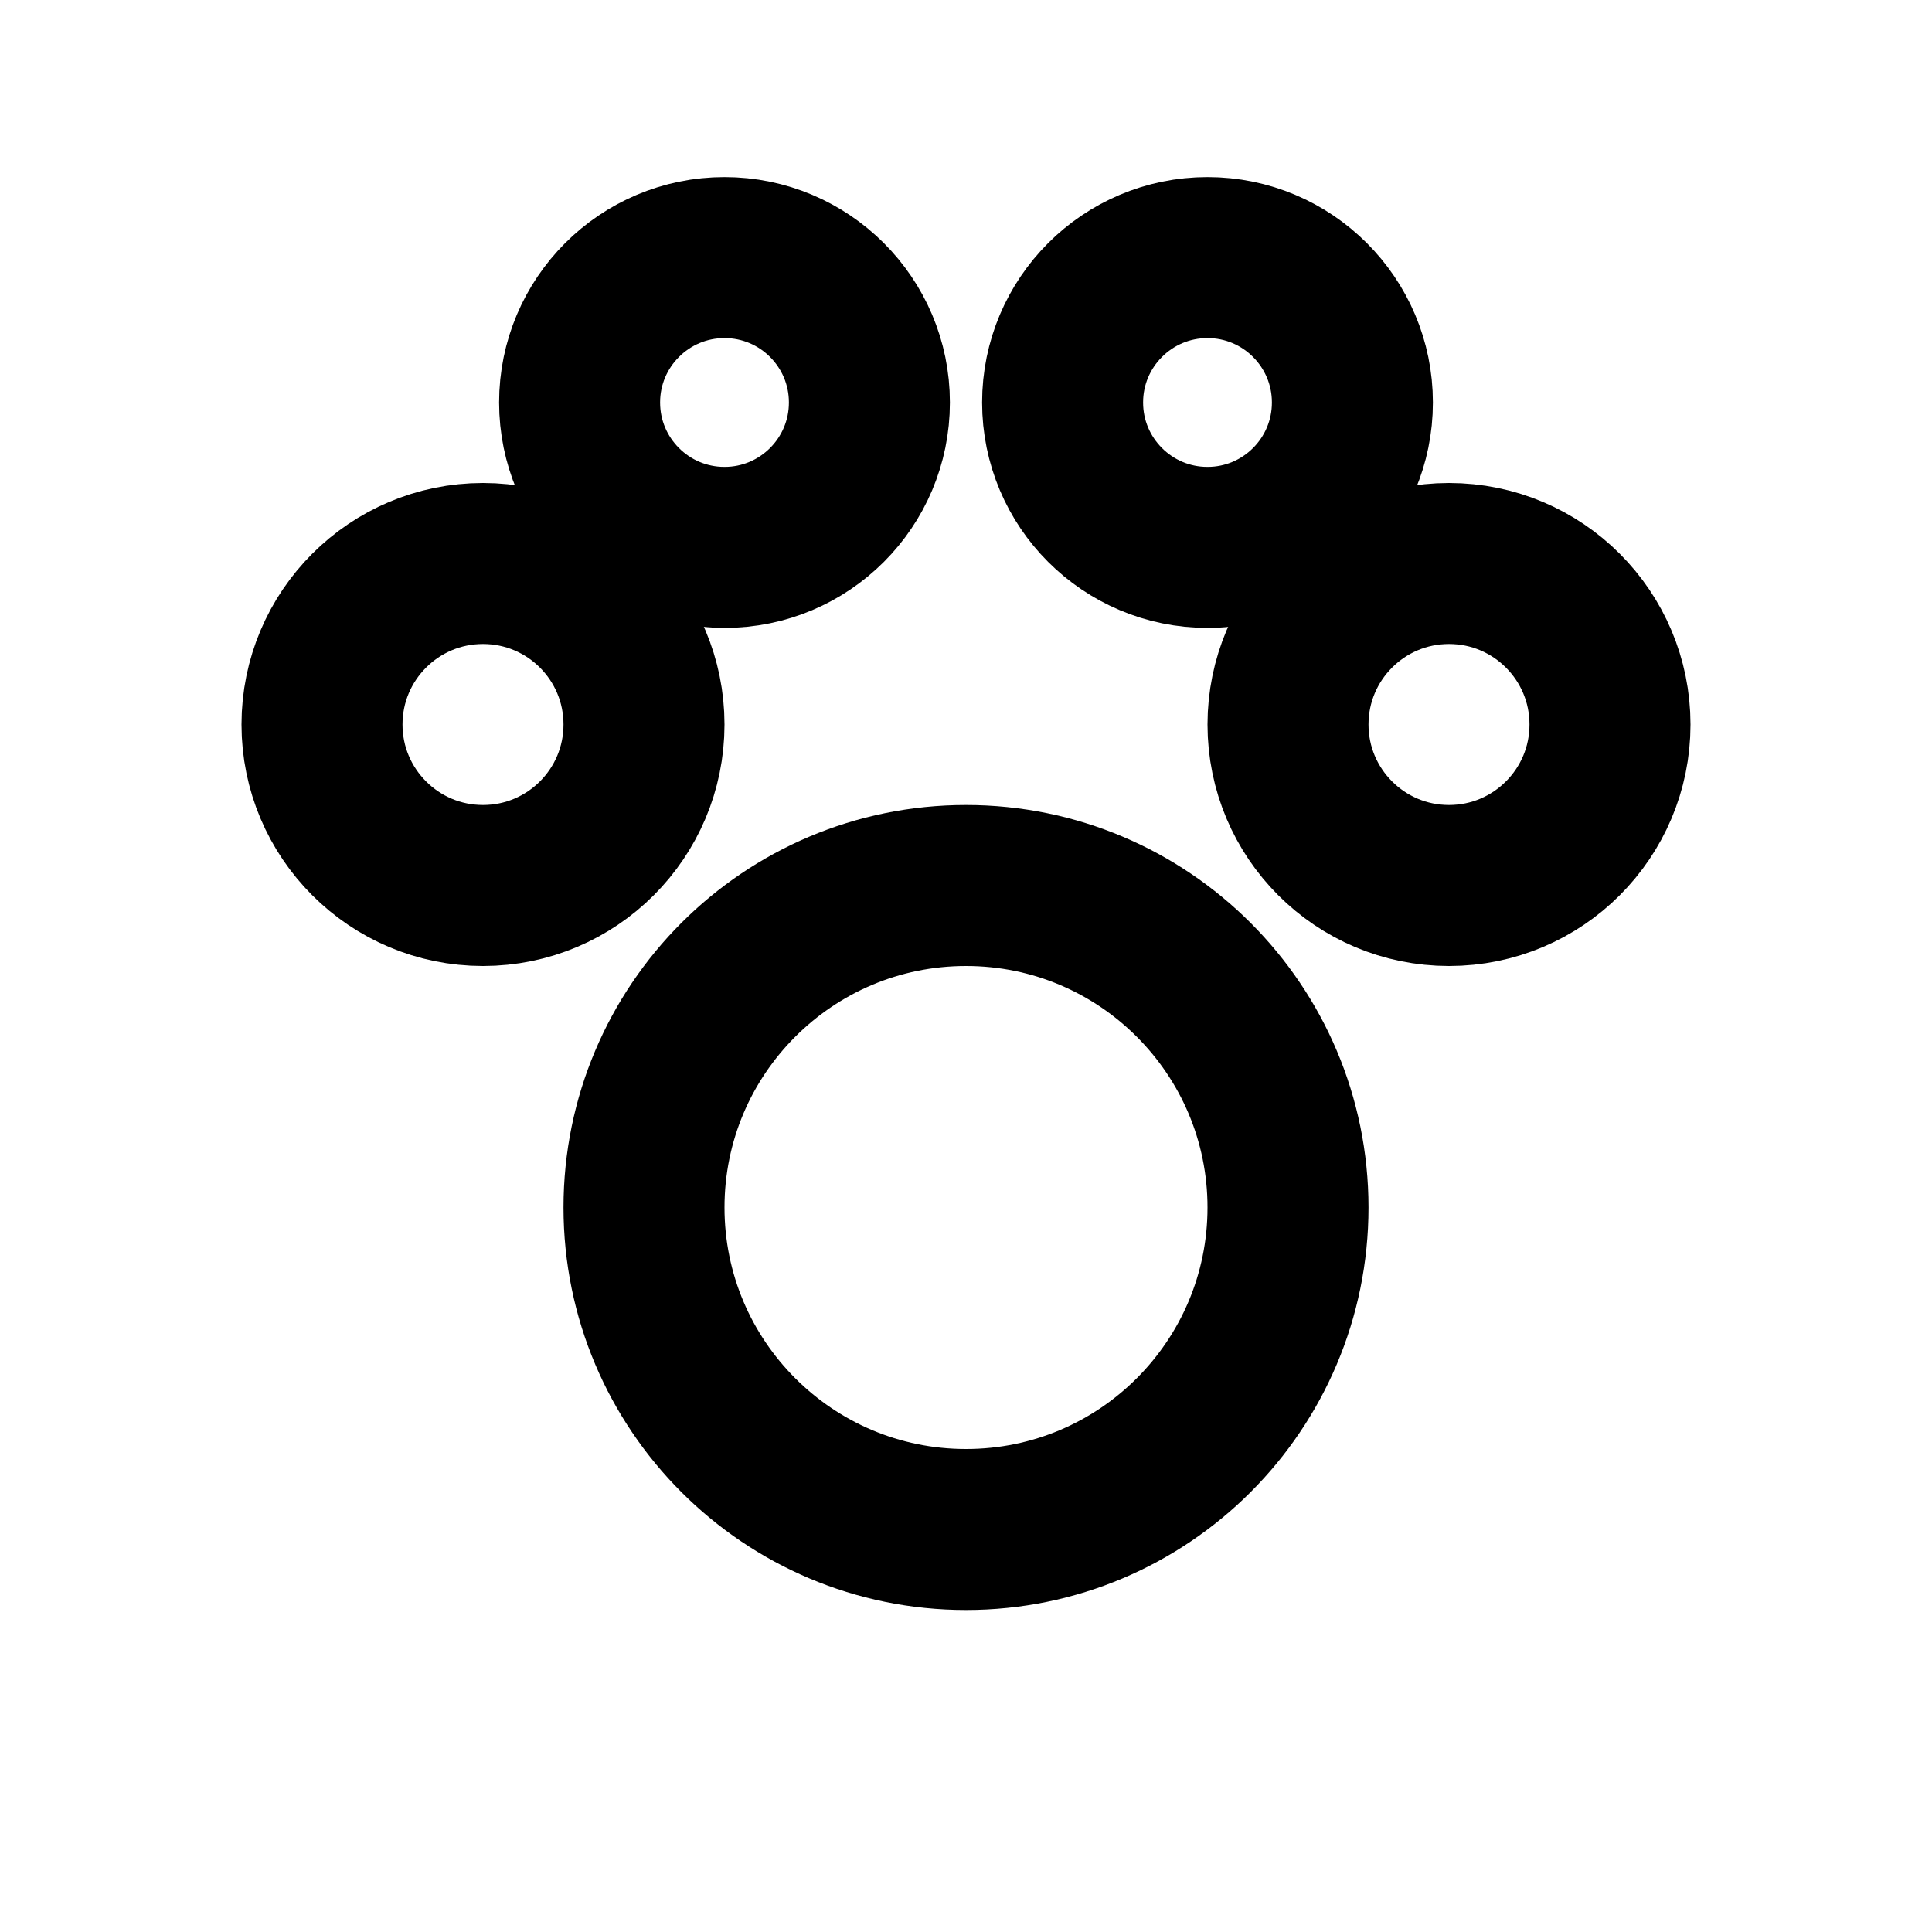
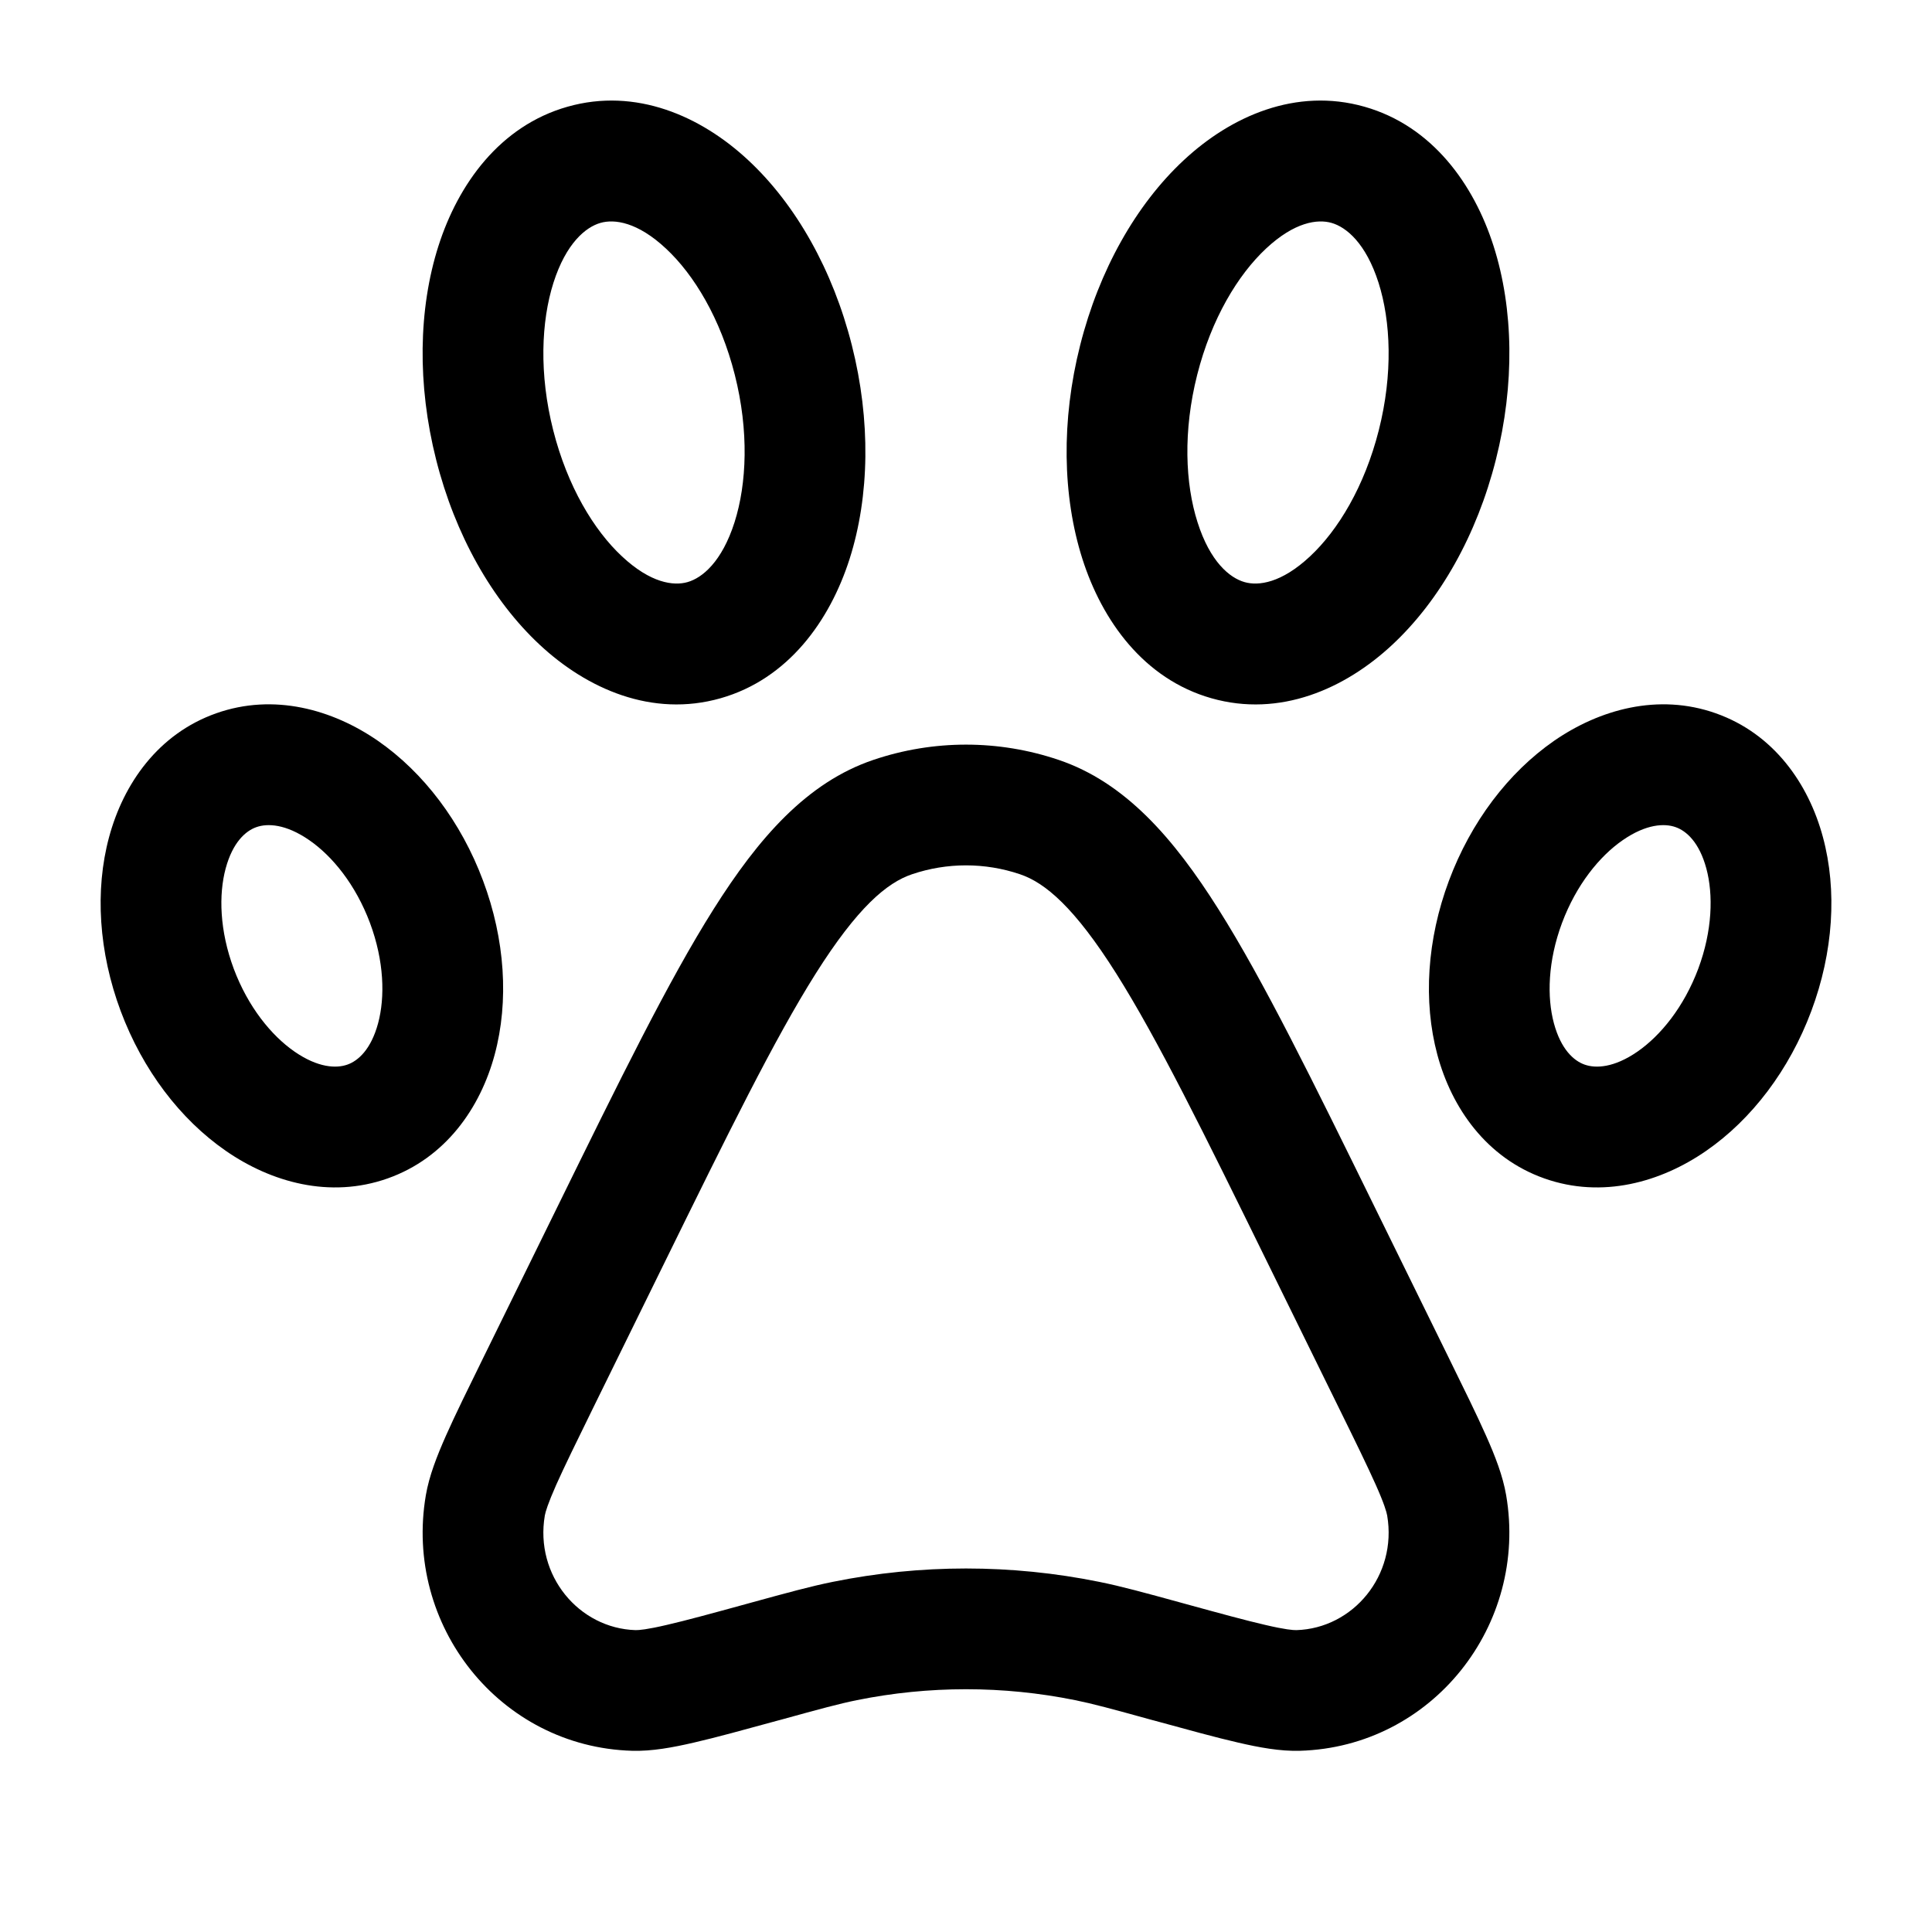
- <svg viewBox="0 0 24 24" fill="none" stroke="currentColor" stroke-width="2" stroke-linecap="round" stroke-linejoin="round">
-   <circle cx="12" cy="15" r="4" />
-   <circle cx="6" cy="9" r="2" />
-   <circle cx="18" cy="9" r="2" />
-   <circle cx="9" cy="5" r="1.8" />
-   <circle cx="15" cy="5" r="1.8" />
+ <svg xmlns="http://www.w3.org/2000/svg" viewBox="0 0 24 24" fill="none">
+   <path fill-rule="evenodd" clip-rule="evenodd" d="M9.296 1.991C9.889 2.543 10.347 3.358 10.582 4.289C10.818 5.221 10.803 6.162 10.554 6.943C10.309 7.71 9.792 8.435 8.951 8.674C8.1 8.916 7.291 8.557 6.704 8.009C6.111 7.456 5.653 6.642 5.418 5.711C5.182 4.779 5.197 3.838 5.446 3.057C5.691 2.289 6.208 1.565 7.049 1.326C7.9 1.084 8.709 1.443 9.296 1.991ZM8.273 3.088C7.919 2.757 7.633 2.719 7.459 2.769C7.276 2.821 7.032 3.021 6.875 3.513C6.723 3.992 6.695 4.645 6.872 5.344C7.049 6.043 7.378 6.587 7.727 6.912C8.081 7.243 8.367 7.281 8.541 7.231C8.724 7.179 8.968 6.979 9.125 6.487C9.277 6.008 9.305 5.355 9.128 4.656C8.951 3.957 8.622 3.413 8.273 3.088Z" fill="currentColor" />
+   <path fill-rule="evenodd" clip-rule="evenodd" d="M10.851 9.439C11.597 9.187 12.403 9.187 13.149 9.439C13.977 9.718 14.579 10.411 15.137 11.296C15.698 12.185 16.306 13.425 17.081 15.003L17.988 16.849C18.187 17.254 18.346 17.577 18.46 17.834C18.573 18.087 18.669 18.334 18.71 18.574C18.986 20.187 17.793 21.701 16.147 21.749C15.903 21.756 15.642 21.708 15.376 21.646C15.105 21.584 14.762 21.489 14.333 21.372L14.317 21.368C13.803 21.226 13.578 21.165 13.356 21.12C12.461 20.939 11.539 20.939 10.644 21.12C10.422 21.165 10.198 21.226 9.683 21.368L9.667 21.372C9.238 21.489 8.895 21.584 8.624 21.646C8.358 21.708 8.097 21.756 7.853 21.749C6.207 21.701 5.014 20.187 5.29 18.574C5.331 18.334 5.428 18.087 5.54 17.834C5.654 17.577 5.813 17.254 6.012 16.849L6.919 15.003C7.694 13.425 8.302 12.185 8.863 11.296C9.421 10.411 10.023 9.718 10.851 9.439ZM12.67 10.86C12.235 10.713 11.765 10.713 11.33 10.86C11.017 10.965 10.652 11.272 10.132 12.096C9.619 12.91 9.045 14.077 8.244 15.707L7.365 17.496C7.158 17.918 7.012 18.216 6.91 18.444C6.806 18.679 6.776 18.782 6.768 18.826C6.641 19.571 7.192 20.229 7.896 20.25C7.935 20.251 8.037 20.243 8.284 20.185C8.523 20.13 8.838 20.044 9.286 19.921L9.315 19.913C9.793 19.782 10.069 19.706 10.347 19.65C11.438 19.429 12.562 19.429 13.653 19.65C13.931 19.706 14.207 19.782 14.685 19.913L14.714 19.921C15.162 20.044 15.477 20.13 15.716 20.185C15.963 20.243 16.065 20.251 16.104 20.25C16.808 20.229 17.359 19.571 17.232 18.826C17.224 18.782 17.195 18.679 17.09 18.444C16.988 18.216 16.843 17.918 16.635 17.496L15.756 15.707C14.956 14.077 14.381 12.91 13.868 12.096C13.348 11.272 12.983 10.965 12.67 10.86Z" fill="currentColor" />
+   <path fill-rule="evenodd" clip-rule="evenodd" d="M13.418 4.289C13.653 3.358 14.111 2.543 14.704 1.991C15.291 1.443 16.1 1.084 16.951 1.326C17.792 1.565 18.309 2.289 18.554 3.057C18.803 3.838 18.818 4.779 18.582 5.711C18.347 6.642 17.889 7.456 17.296 8.009C16.709 8.557 15.9 8.916 15.049 8.674C14.208 8.435 13.691 7.71 13.446 6.943C13.197 6.162 13.182 5.221 13.418 4.289ZM16.541 2.769C16.367 2.719 16.081 2.757 15.727 3.088C15.379 3.413 15.049 3.957 14.872 4.656C14.695 5.355 14.723 6.008 14.876 6.487C15.032 6.979 15.276 7.179 15.46 7.231C15.633 7.281 15.919 7.243 16.273 6.912C16.622 6.587 16.951 6.043 17.128 5.344C17.305 4.645 17.277 3.992 17.125 3.513C16.968 3.021 16.724 2.821 16.541 2.769Z" fill="currentColor" />
+   <path fill-rule="evenodd" clip-rule="evenodd" d="M4.695 9.203C4.132 8.814 3.403 8.607 2.685 8.861C1.964 9.116 1.533 9.737 1.355 10.399C1.176 11.062 1.227 11.829 1.499 12.559C1.772 13.29 2.238 13.904 2.805 14.296C3.368 14.686 4.097 14.893 4.815 14.639C5.536 14.384 5.967 13.763 6.145 13.101C6.324 12.437 6.274 11.67 6.001 10.941C5.728 10.21 5.262 9.596 4.695 9.203ZM3.842 10.437C4.13 10.636 4.418 10.99 4.596 11.465C4.773 11.94 4.784 12.387 4.697 12.711C4.609 13.037 4.449 13.178 4.315 13.225C4.177 13.274 3.95 13.265 3.658 13.063C3.37 12.863 3.082 12.509 2.904 12.035C2.727 11.56 2.716 11.113 2.803 10.789C2.891 10.463 3.051 10.322 3.185 10.275C3.323 10.226 3.55 10.235 3.842 10.437Z" fill="currentColor" />
+   <path fill-rule="evenodd" clip-rule="evenodd" d="M21.315 8.861C20.598 8.607 19.868 8.814 19.305 9.203C18.738 9.596 18.272 10.21 17.999 10.941C17.727 11.67 17.677 12.437 17.855 13.101C18.033 13.763 18.464 14.384 19.185 14.639C19.903 14.893 20.632 14.686 21.195 14.296C21.762 13.904 22.228 13.29 22.501 12.559C22.774 11.829 22.824 11.062 22.645 10.399C22.467 9.737 22.036 9.116 21.315 8.861ZM19.404 11.465C19.582 10.99 19.87 10.636 20.158 10.437C20.45 10.235 20.677 10.226 20.815 10.275C20.949 10.322 21.109 10.463 21.197 10.789C21.284 11.113 21.273 11.56 21.096 12.035C20.918 12.509 20.63 12.863 20.342 13.063C20.05 13.265 19.823 13.274 19.685 13.225C19.551 13.178 19.391 13.037 19.303 12.711C19.216 12.387 19.227 11.94 19.404 11.465Z" fill="currentColor" />
</svg>
